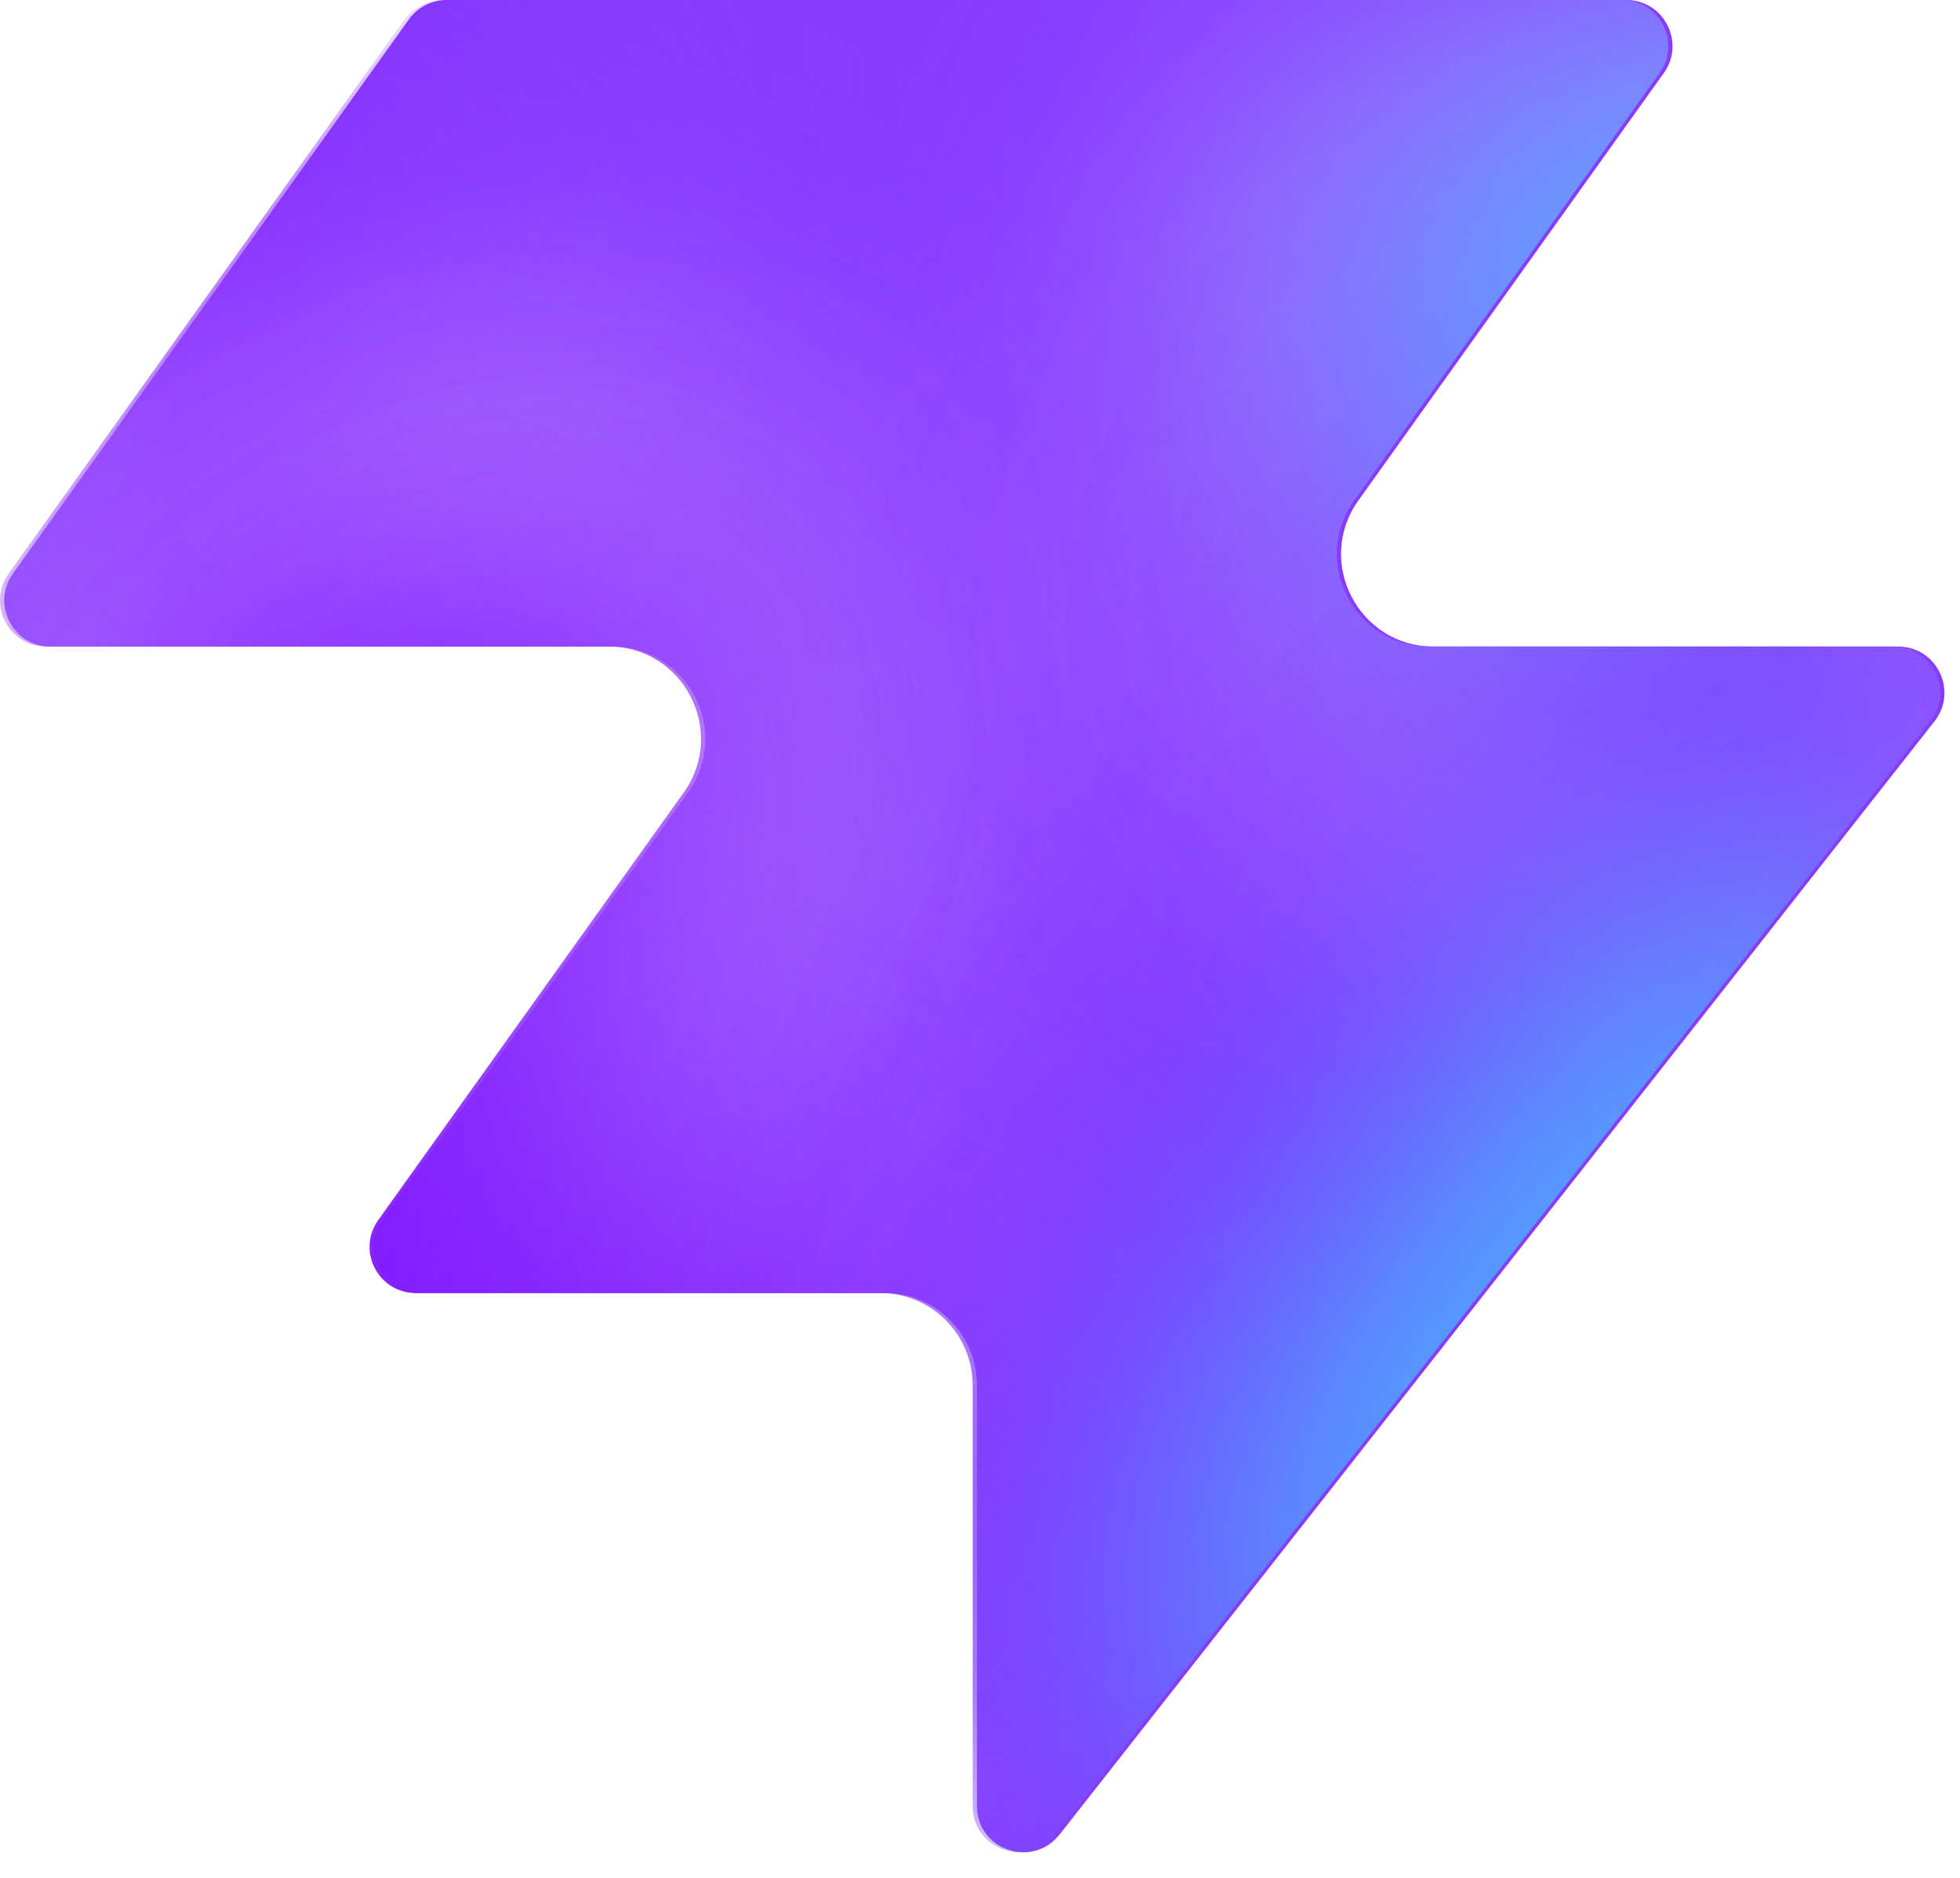
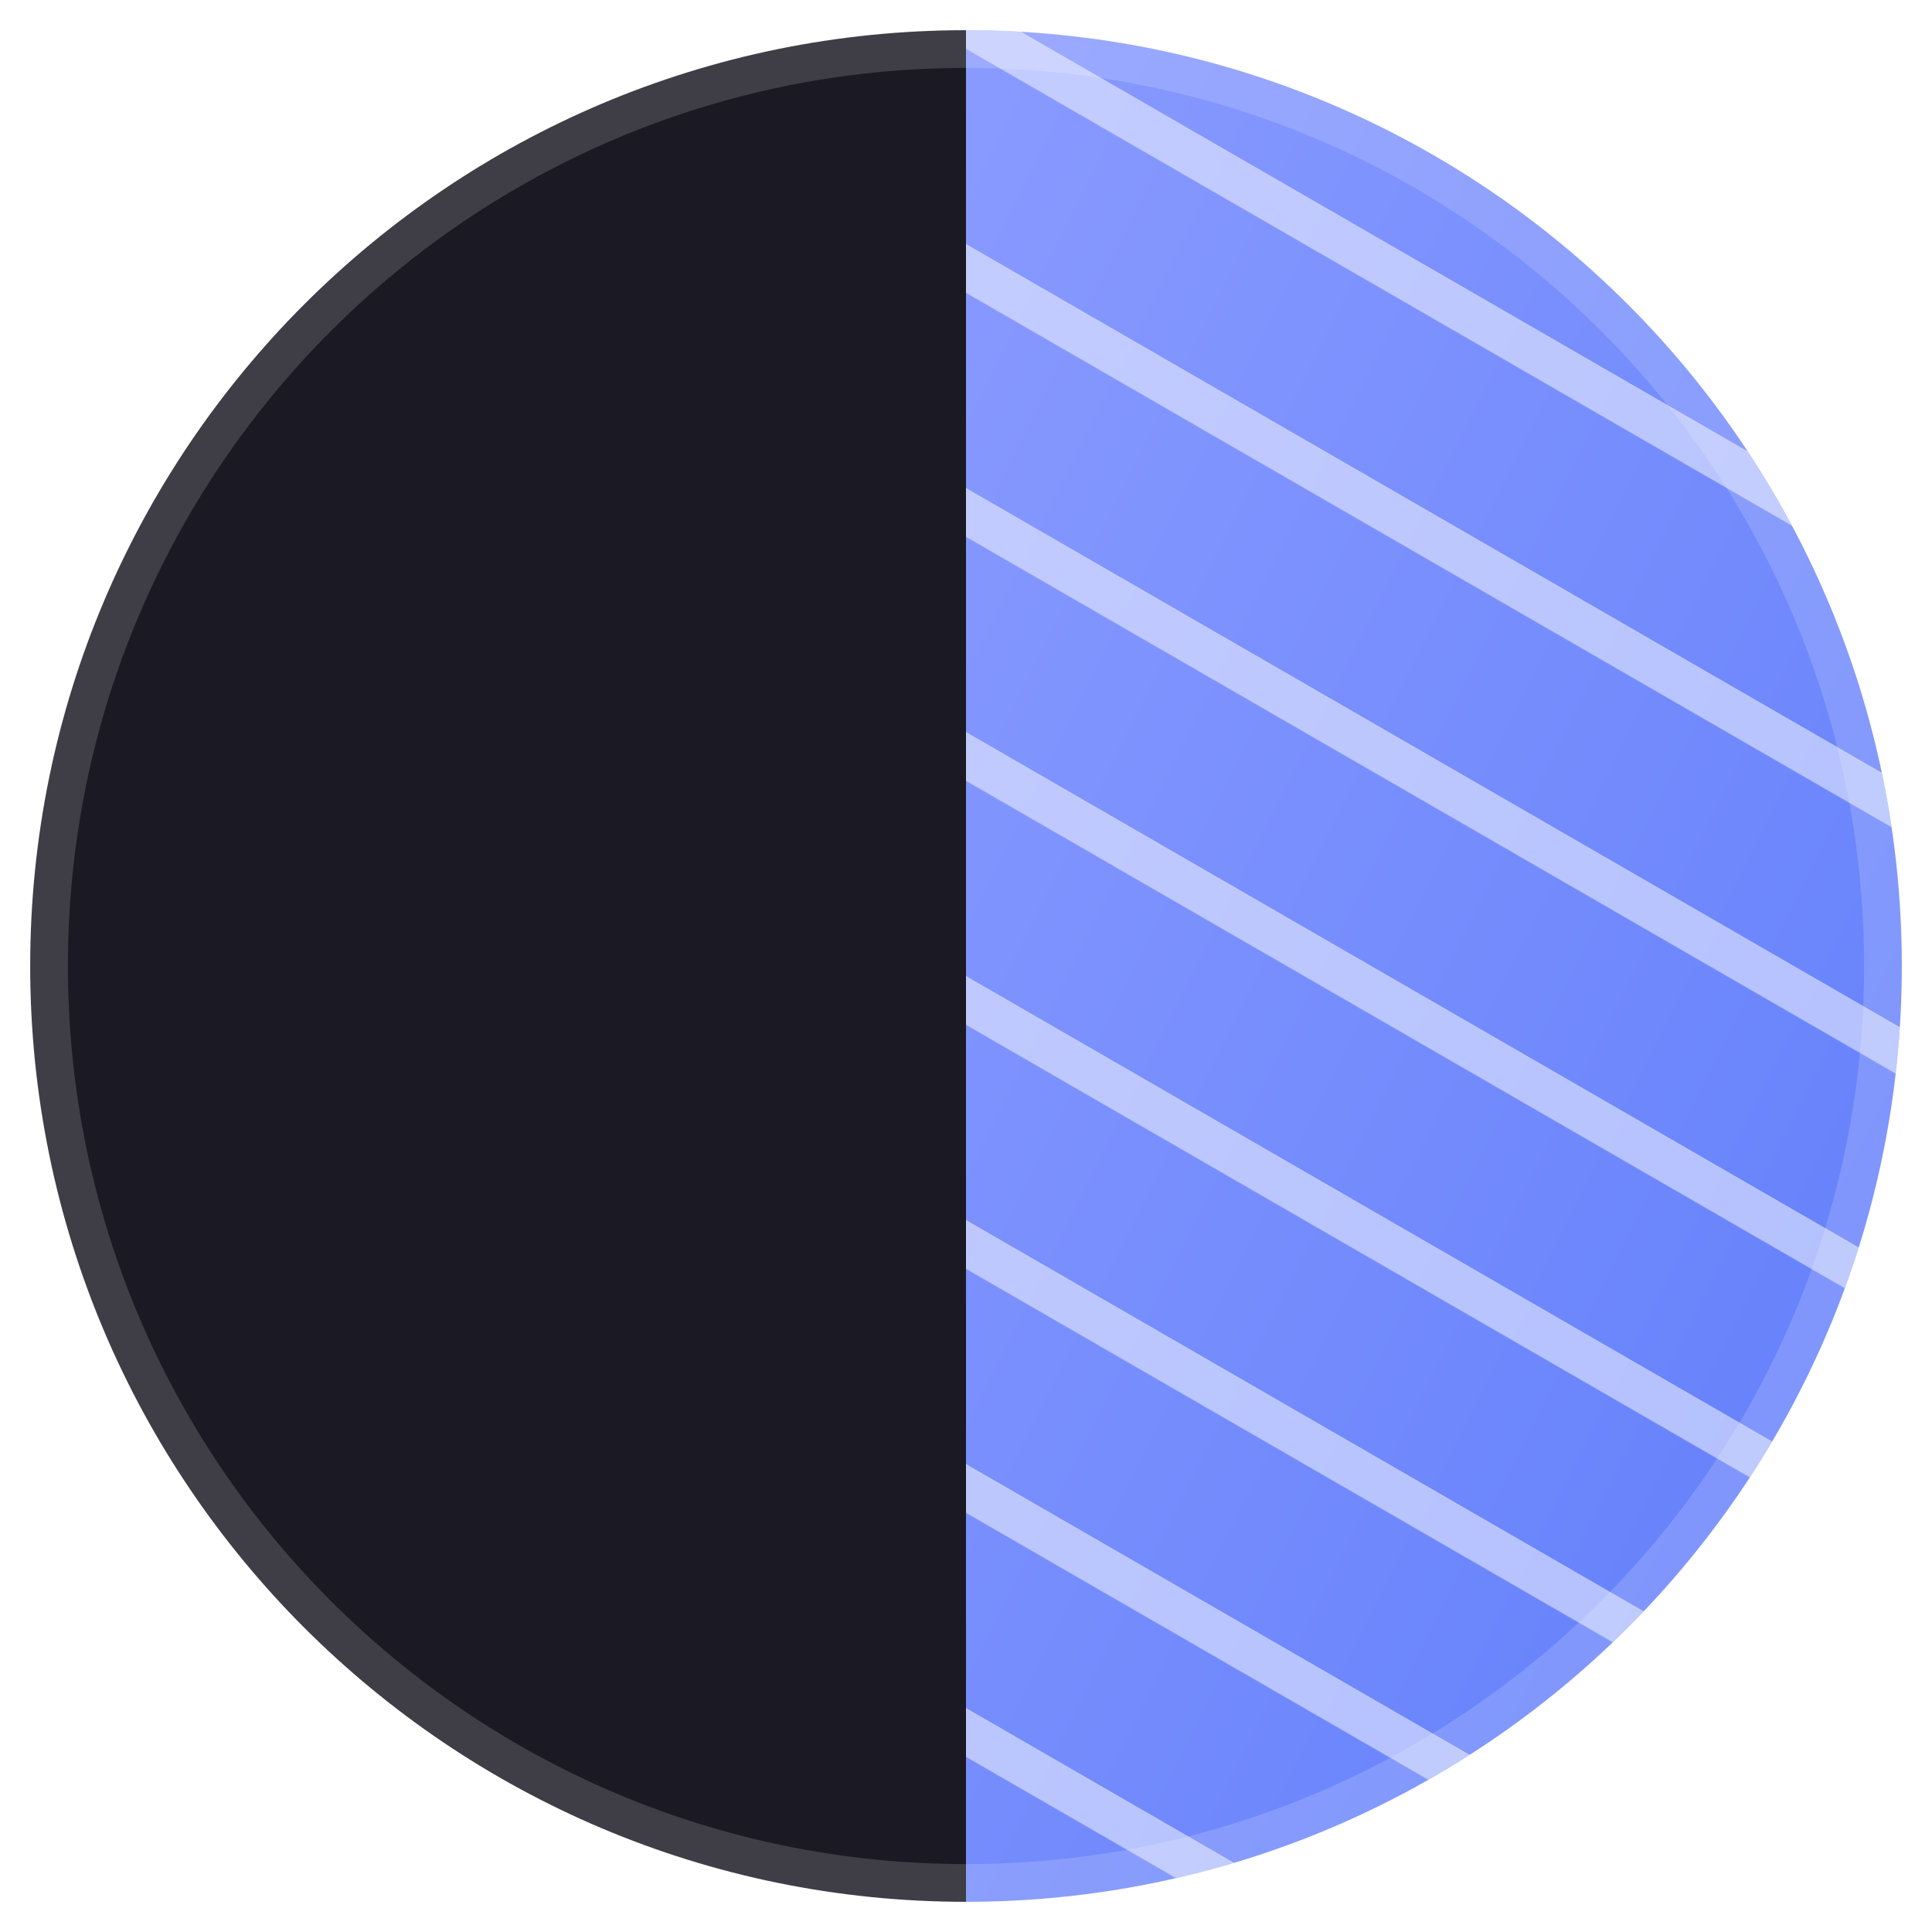
- <svg xmlns="http://www.w3.org/2000/svg" width="48" height="46" fill="none" viewBox="0 0 48 46">
-   <path fill="#863bff" d="M25.946 44.938c-.664.845-2.021.375-2.021-.698V33.937a2.26 2.26 0 0 0-2.262-2.262H10.287c-.92 0-1.456-1.04-.92-1.788l7.48-10.471c1.07-1.497 0-3.578-1.842-3.578H1.237c-.92 0-1.456-1.04-.92-1.788L10.013.474c.214-.297.556-.474.92-.474h28.894c.92 0 1.456 1.04.92 1.788l-7.48 10.471c-1.07 1.498 0 3.579 1.842 3.579h11.377c.943 0 1.473 1.088.89 1.83L25.947 44.94z" style="fill:#863bff;fill:color(display-p3 .525 .23 1);fill-opacity:1" />
-   <mask id="a" width="48" height="46" x="0" y="0" maskUnits="userSpaceOnUse" style="mask-type:alpha">
-     <path fill="#000" d="M25.842 44.938c-.664.844-2.021.375-2.021-.698V33.937a2.26 2.26 0 0 0-2.262-2.262H10.183c-.92 0-1.456-1.04-.92-1.788l7.48-10.471c1.07-1.498 0-3.579-1.842-3.579H1.133c-.92 0-1.456-1.04-.92-1.787L9.91.473c.214-.297.556-.474.92-.474h28.894c.92 0 1.456 1.04.92 1.788l-7.48 10.471c-1.07 1.498 0 3.578 1.842 3.578h11.377c.943 0 1.473 1.088.89 1.832L25.843 44.94z" style="fill:#000;fill-opacity:1" />
-   </mask>
-   <g mask="url(#a)">
-     <g filter="url(#b)">
-       <ellipse cx="5.508" cy="14.704" fill="#ede6ff" rx="5.508" ry="14.704" style="fill:#ede6ff;fill:color(display-p3 .927 .903 1);fill-opacity:1" transform="matrix(.00324 1 1 -.00324 -4.47 31.516)" />
-     </g>
-     <g filter="url(#c)">
-       <ellipse cx="10.399" cy="29.851" fill="#ede6ff" rx="10.399" ry="29.851" style="fill:#ede6ff;fill:color(display-p3 .927 .903 1);fill-opacity:1" transform="matrix(.00324 1 1 -.00324 -39.328 7.883)" />
-     </g>
-     <g filter="url(#d)">
-       <ellipse cx="5.508" cy="30.487" fill="#7e14ff" rx="5.508" ry="30.487" style="fill:#7e14ff;fill:color(display-p3 .492 .077 1);fill-opacity:1" transform="rotate(89.814 -25.913 -14.639)scale(1 -1)" />
-     </g>
-     <g filter="url(#e)">
-       <ellipse cx="5.508" cy="30.599" fill="#7e14ff" rx="5.508" ry="30.599" style="fill:#7e14ff;fill:color(display-p3 .492 .077 1);fill-opacity:1" transform="rotate(89.814 -32.644 -3.334)scale(1 -1)" />
-     </g>
-     <g filter="url(#f)">
-       <ellipse cx="5.508" cy="30.599" fill="#7e14ff" rx="5.508" ry="30.599" style="fill:#7e14ff;fill:color(display-p3 .492 .077 1);fill-opacity:1" transform="matrix(.00324 1 1 -.00324 -34.34 30.47)" />
-     </g>
-     <g filter="url(#g)">
-       <ellipse cx="14.072" cy="22.078" fill="#ede6ff" rx="14.072" ry="22.078" style="fill:#ede6ff;fill:color(display-p3 .927 .903 1);fill-opacity:1" transform="rotate(93.35 24.506 48.493)scale(-1 1)" />
-     </g>
-     <g filter="url(#h)">
-       <ellipse cx="3.47" cy="21.501" fill="#7e14ff" rx="3.47" ry="21.501" style="fill:#7e14ff;fill:color(display-p3 .492 .077 1);fill-opacity:1" transform="rotate(89.009 28.708 47.59)scale(-1 1)" />
-     </g>
-     <g filter="url(#i)">
-       <ellipse cx="3.47" cy="21.501" fill="#7e14ff" rx="3.47" ry="21.501" style="fill:#7e14ff;fill:color(display-p3 .492 .077 1);fill-opacity:1" transform="rotate(89.009 28.708 47.59)scale(-1 1)" />
-     </g>
-     <g filter="url(#j)">
-       <ellipse cx=".387" cy="8.972" fill="#7e14ff" rx="4.407" ry="29.108" style="fill:#7e14ff;fill:color(display-p3 .492 .077 1);fill-opacity:1" transform="rotate(39.51 .387 8.972)" />
-     </g>
-     <g filter="url(#k)">
-       <ellipse cx="47.523" cy="-6.092" fill="#7e14ff" rx="4.407" ry="29.108" style="fill:#7e14ff;fill:color(display-p3 .492 .077 1);fill-opacity:1" transform="rotate(37.892 47.523 -6.092)" />
-     </g>
-     <g filter="url(#l)">
-       <ellipse cx="41.412" cy="6.333" fill="#47bfff" rx="5.971" ry="9.665" style="fill:#47bfff;fill:color(display-p3 .28 .748 1);fill-opacity:1" transform="rotate(37.892 41.412 6.333)" />
-     </g>
-     <g filter="url(#m)">
-       <ellipse cx="-1.879" cy="38.332" fill="#7e14ff" rx="4.407" ry="29.108" style="fill:#7e14ff;fill:color(display-p3 .492 .077 1);fill-opacity:1" transform="rotate(37.892 -1.88 38.332)" />
-     </g>
-     <g filter="url(#n)">
-       <ellipse cx="-1.879" cy="38.332" fill="#7e14ff" rx="4.407" ry="29.108" style="fill:#7e14ff;fill:color(display-p3 .492 .077 1);fill-opacity:1" transform="rotate(37.892 -1.88 38.332)" />
-     </g>
-     <g filter="url(#o)">
-       <ellipse cx="35.651" cy="29.907" fill="#7e14ff" rx="4.407" ry="29.108" style="fill:#7e14ff;fill:color(display-p3 .492 .077 1);fill-opacity:1" transform="rotate(37.892 35.651 29.907)" />
-     </g>
-     <g filter="url(#p)">
-       <ellipse cx="38.418" cy="32.4" fill="#47bfff" rx="5.971" ry="15.297" style="fill:#47bfff;fill:color(display-p3 .28 .748 1);fill-opacity:1" transform="rotate(37.892 38.418 32.4)" />
-     </g>
+ <svg xmlns="http://www.w3.org/2000/svg" viewBox="0 0 64 64">
+   <defs>
+     <clipPath id="coin">
+       <circle cx="32" cy="32" r="31" />
+     </clipPath>
+     <linearGradient id="peri" x1="0" y1="0" x2="1" y2="1">
+       <stop offset="0" stop-color="#8a9bff" />
+       <stop offset="1" stop-color="#5E7CFA" />
+     </linearGradient>
+     <pattern id="hatch" width="7" height="7" patternTransform="rotate(120)" patternUnits="userSpaceOnUse">
+       <rect width="7" height="7" fill="none" />
+       <rect x="5" width="1.4" height="7" fill="rgba(255,255,255,.5)" />
+     </pattern>
+   </defs>
+   <g clip-path="url(#coin)">
+     <rect width="32" height="64" fill="#1b1a24" />
+     <rect x="32" width="32" height="64" fill="url(#peri)" />
+     <rect x="32" width="32" height="64" fill="url(#hatch)" />
  </g>
-   <defs>
-     <filter id="b" width="60.045" height="41.654" x="-19.77" y="16.149" color-interpolation-filters="sRGB" filterUnits="userSpaceOnUse">
-       <feFlood flood-opacity="0" result="BackgroundImageFix" />
-       <feBlend in="SourceGraphic" in2="BackgroundImageFix" result="shape" />
-       <feGaussianBlur result="effect1_foregroundBlur_2002_17158" stdDeviation="7.659" />
-     </filter>
-     <filter id="c" width="90.34" height="51.437" x="-54.613" y="-7.533" color-interpolation-filters="sRGB" filterUnits="userSpaceOnUse">
-       <feFlood flood-opacity="0" result="BackgroundImageFix" />
-       <feBlend in="SourceGraphic" in2="BackgroundImageFix" result="shape" />
-       <feGaussianBlur result="effect1_foregroundBlur_2002_17158" stdDeviation="7.659" />
-     </filter>
-     <filter id="d" width="79.355" height="29.4" x="-49.64" y="2.03" color-interpolation-filters="sRGB" filterUnits="userSpaceOnUse">
-       <feFlood flood-opacity="0" result="BackgroundImageFix" />
-       <feBlend in="SourceGraphic" in2="BackgroundImageFix" result="shape" />
-       <feGaussianBlur result="effect1_foregroundBlur_2002_17158" stdDeviation="4.596" />
-     </filter>
-     <filter id="e" width="79.579" height="29.4" x="-45.045" y="20.029" color-interpolation-filters="sRGB" filterUnits="userSpaceOnUse">
-       <feFlood flood-opacity="0" result="BackgroundImageFix" />
-       <feBlend in="SourceGraphic" in2="BackgroundImageFix" result="shape" />
-       <feGaussianBlur result="effect1_foregroundBlur_2002_17158" stdDeviation="4.596" />
-     </filter>
-     <filter id="f" width="79.579" height="29.4" x="-43.513" y="21.178" color-interpolation-filters="sRGB" filterUnits="userSpaceOnUse">
-       <feFlood flood-opacity="0" result="BackgroundImageFix" />
-       <feBlend in="SourceGraphic" in2="BackgroundImageFix" result="shape" />
-       <feGaussianBlur result="effect1_foregroundBlur_2002_17158" stdDeviation="4.596" />
-     </filter>
-     <filter id="g" width="74.749" height="58.852" x="15.756" y="-17.901" color-interpolation-filters="sRGB" filterUnits="userSpaceOnUse">
-       <feFlood flood-opacity="0" result="BackgroundImageFix" />
-       <feBlend in="SourceGraphic" in2="BackgroundImageFix" result="shape" />
-       <feGaussianBlur result="effect1_foregroundBlur_2002_17158" stdDeviation="7.659" />
-     </filter>
-     <filter id="h" width="61.377" height="25.362" x="23.548" y="2.284" color-interpolation-filters="sRGB" filterUnits="userSpaceOnUse">
-       <feFlood flood-opacity="0" result="BackgroundImageFix" />
-       <feBlend in="SourceGraphic" in2="BackgroundImageFix" result="shape" />
-       <feGaussianBlur result="effect1_foregroundBlur_2002_17158" stdDeviation="4.596" />
-     </filter>
-     <filter id="i" width="61.377" height="25.362" x="23.548" y="2.284" color-interpolation-filters="sRGB" filterUnits="userSpaceOnUse">
-       <feFlood flood-opacity="0" result="BackgroundImageFix" />
-       <feBlend in="SourceGraphic" in2="BackgroundImageFix" result="shape" />
-       <feGaussianBlur result="effect1_foregroundBlur_2002_17158" stdDeviation="4.596" />
-     </filter>
-     <filter id="j" width="56.045" height="63.649" x="-27.636" y="-22.853" color-interpolation-filters="sRGB" filterUnits="userSpaceOnUse">
-       <feFlood flood-opacity="0" result="BackgroundImageFix" />
-       <feBlend in="SourceGraphic" in2="BackgroundImageFix" result="shape" />
-       <feGaussianBlur result="effect1_foregroundBlur_2002_17158" stdDeviation="4.596" />
-     </filter>
-     <filter id="k" width="54.814" height="64.646" x="20.116" y="-38.415" color-interpolation-filters="sRGB" filterUnits="userSpaceOnUse">
-       <feFlood flood-opacity="0" result="BackgroundImageFix" />
-       <feBlend in="SourceGraphic" in2="BackgroundImageFix" result="shape" />
-       <feGaussianBlur result="effect1_foregroundBlur_2002_17158" stdDeviation="4.596" />
-     </filter>
-     <filter id="l" width="33.541" height="35.313" x="24.641" y="-11.323" color-interpolation-filters="sRGB" filterUnits="userSpaceOnUse">
-       <feFlood flood-opacity="0" result="BackgroundImageFix" />
-       <feBlend in="SourceGraphic" in2="BackgroundImageFix" result="shape" />
-       <feGaussianBlur result="effect1_foregroundBlur_2002_17158" stdDeviation="4.596" />
-     </filter>
-     <filter id="m" width="54.814" height="64.646" x="-29.286" y="6.009" color-interpolation-filters="sRGB" filterUnits="userSpaceOnUse">
-       <feFlood flood-opacity="0" result="BackgroundImageFix" />
-       <feBlend in="SourceGraphic" in2="BackgroundImageFix" result="shape" />
-       <feGaussianBlur result="effect1_foregroundBlur_2002_17158" stdDeviation="4.596" />
-     </filter>
-     <filter id="n" width="54.814" height="64.646" x="-29.286" y="6.009" color-interpolation-filters="sRGB" filterUnits="userSpaceOnUse">
-       <feFlood flood-opacity="0" result="BackgroundImageFix" />
-       <feBlend in="SourceGraphic" in2="BackgroundImageFix" result="shape" />
-       <feGaussianBlur result="effect1_foregroundBlur_2002_17158" stdDeviation="4.596" />
-     </filter>
-     <filter id="o" width="54.814" height="64.646" x="8.244" y="-2.416" color-interpolation-filters="sRGB" filterUnits="userSpaceOnUse">
-       <feFlood flood-opacity="0" result="BackgroundImageFix" />
-       <feBlend in="SourceGraphic" in2="BackgroundImageFix" result="shape" />
-       <feGaussianBlur result="effect1_foregroundBlur_2002_17158" stdDeviation="4.596" />
-     </filter>
-     <filter id="p" width="39.409" height="43.623" x="18.713" y="10.588" color-interpolation-filters="sRGB" filterUnits="userSpaceOnUse">
-       <feFlood flood-opacity="0" result="BackgroundImageFix" />
-       <feBlend in="SourceGraphic" in2="BackgroundImageFix" result="shape" />
-       <feGaussianBlur result="effect1_foregroundBlur_2002_17158" stdDeviation="4.596" />
-     </filter>
-   </defs>
+   <circle cx="32" cy="32" r="30.5" fill="none" stroke="rgba(255,255,255,.16)" stroke-width="1.5" />
</svg>
